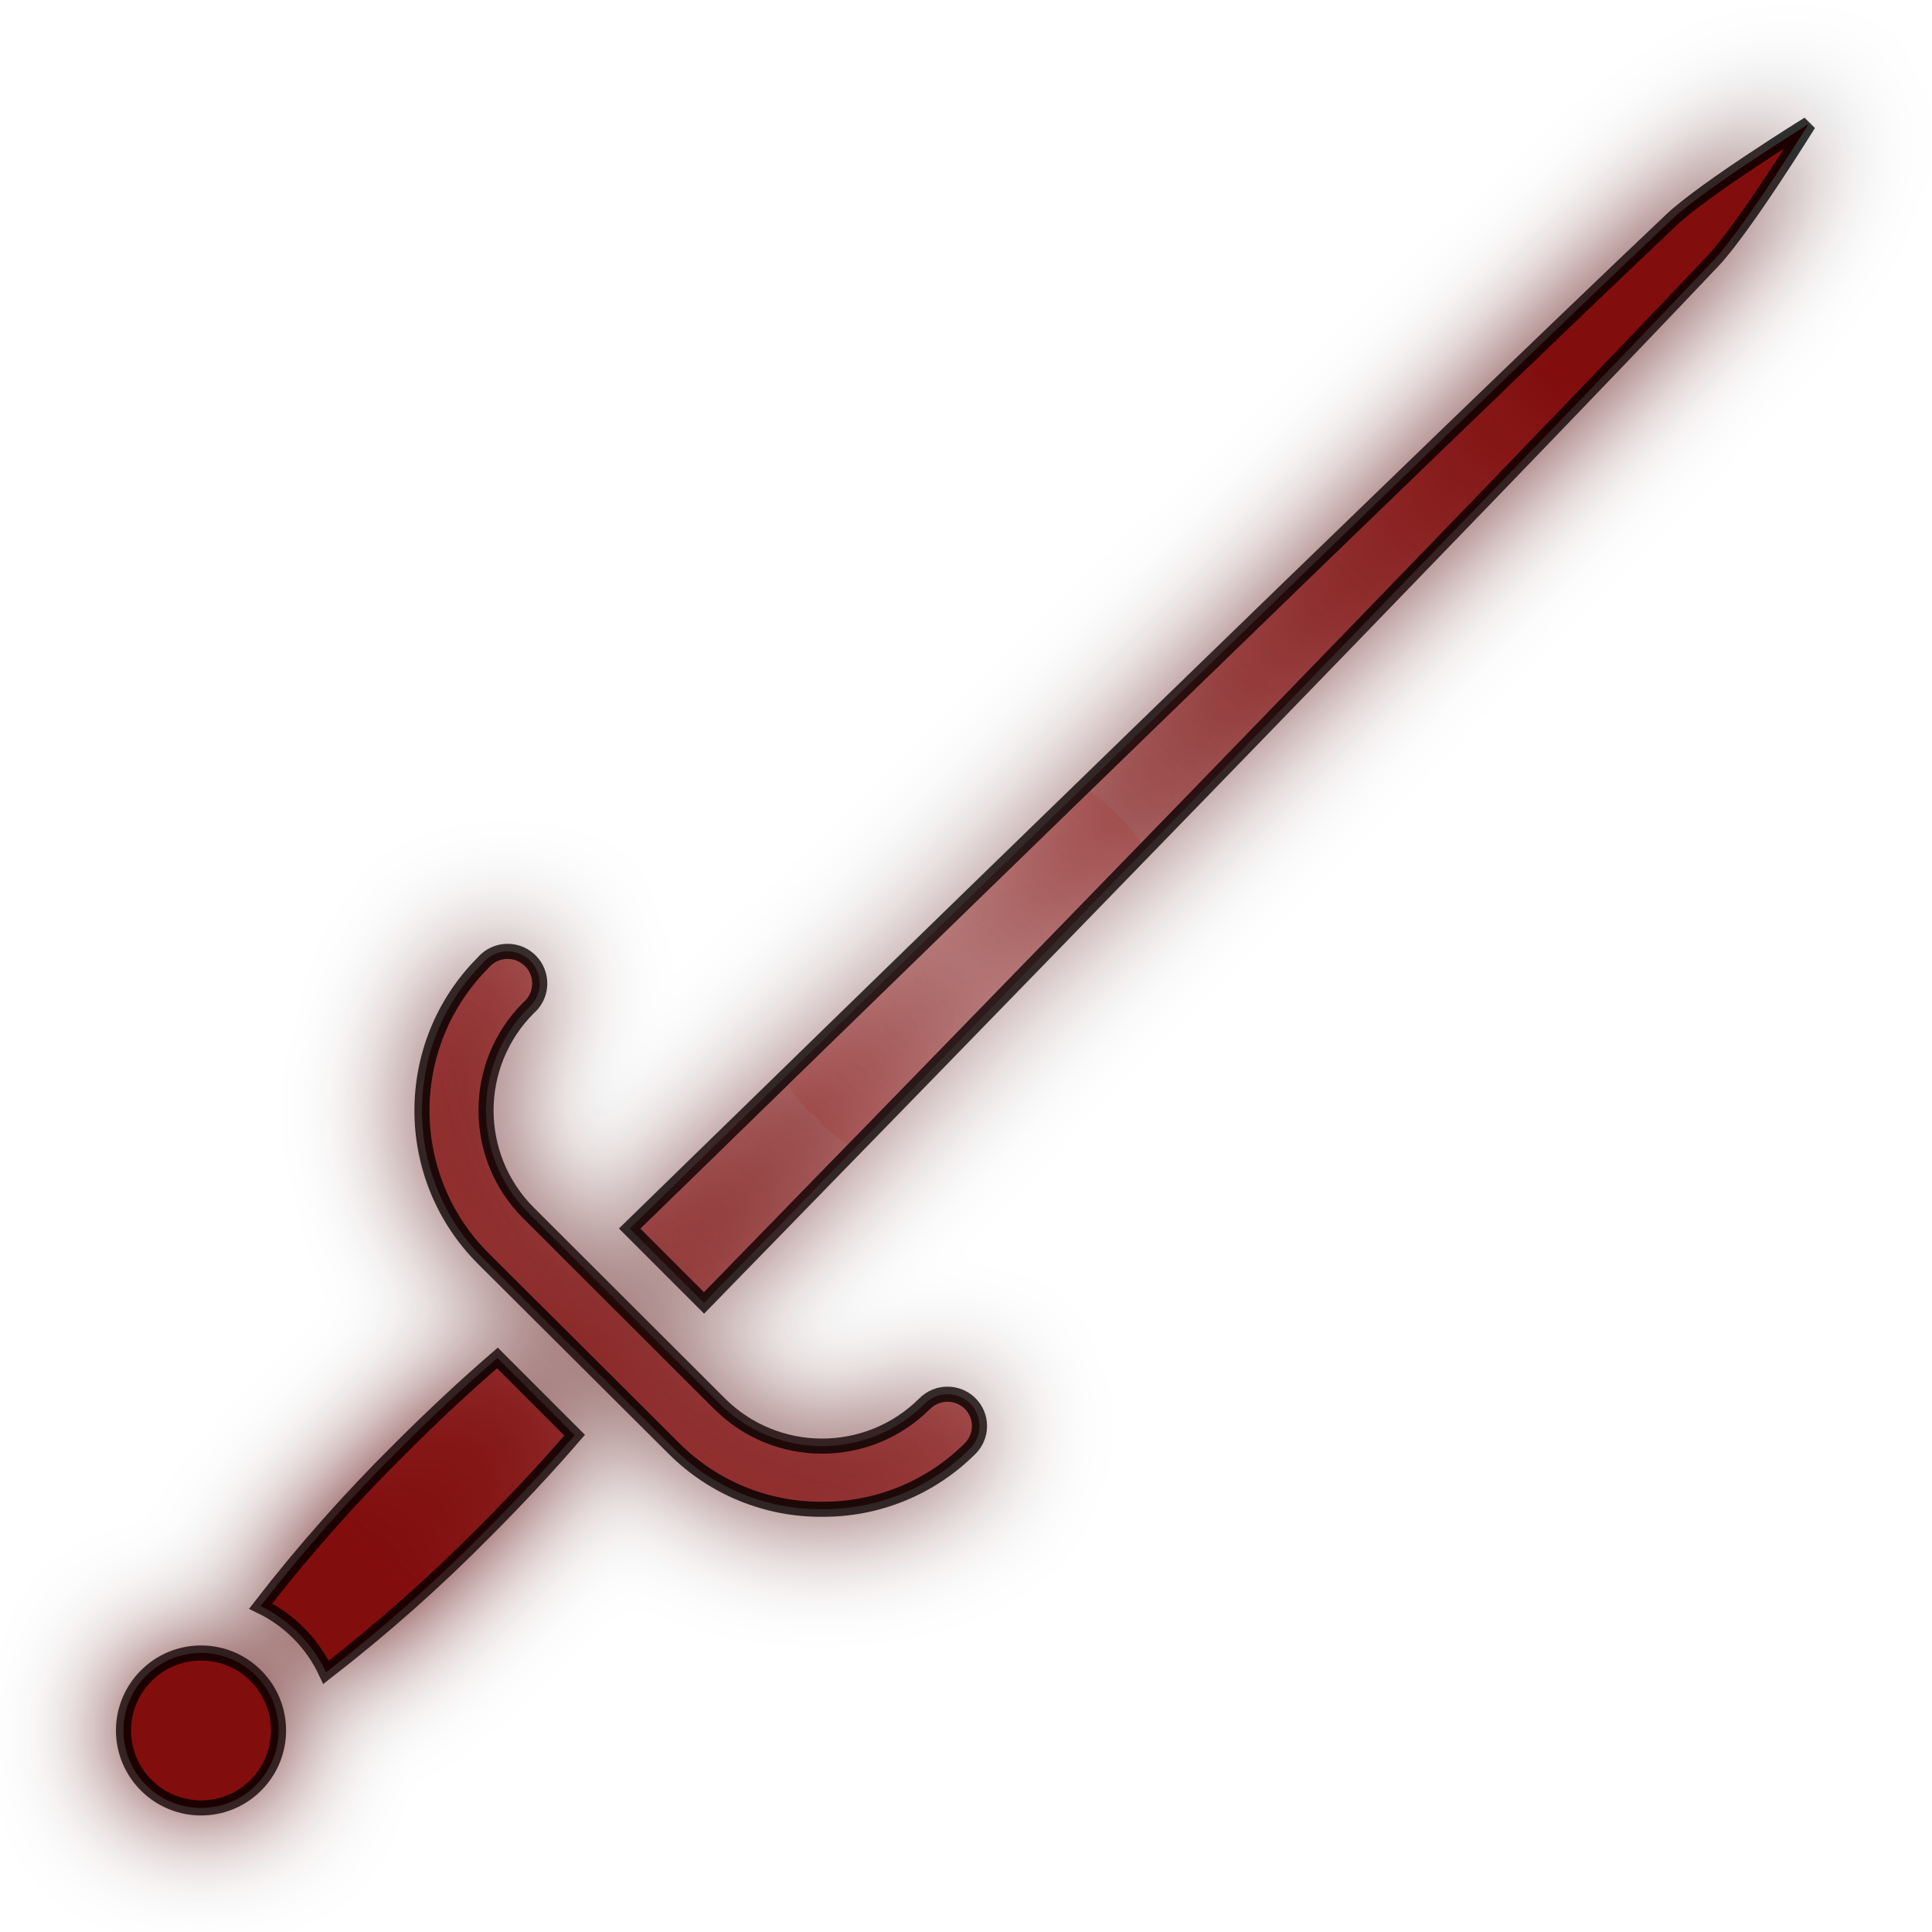
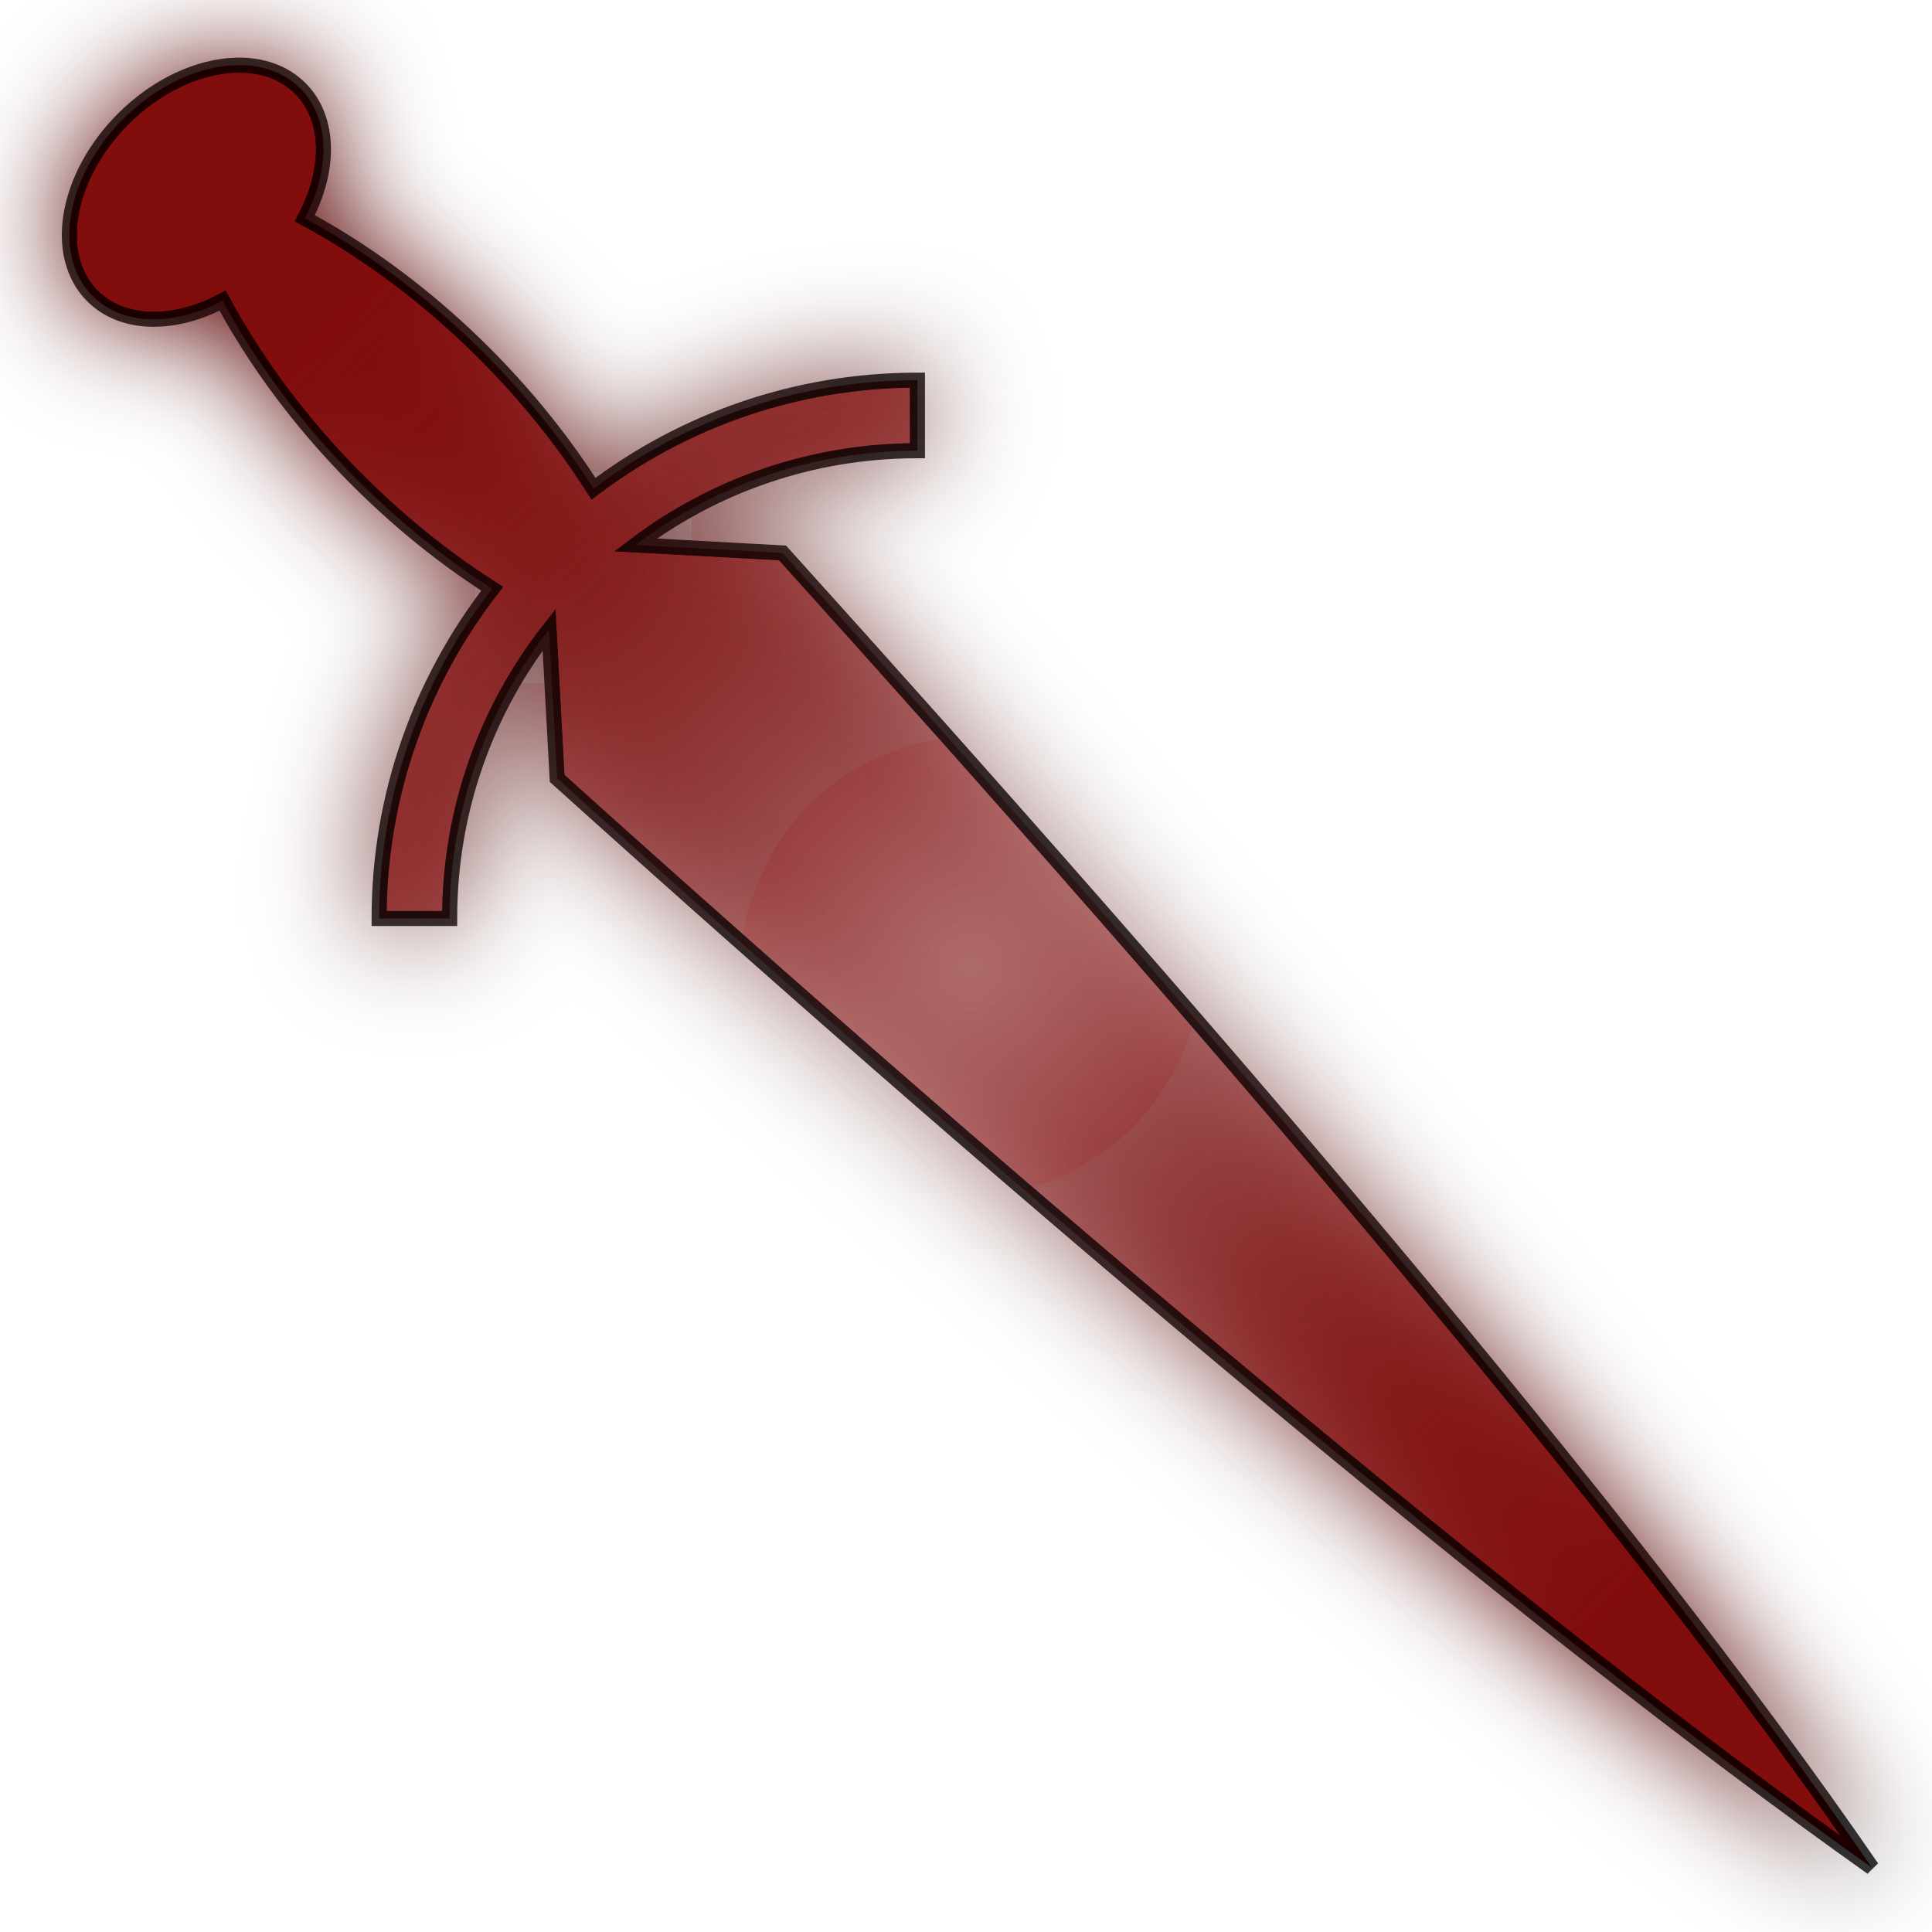
<svg xmlns="http://www.w3.org/2000/svg" viewBox="0 0 512 512" style="height: 512px; width: 512px;">
  <defs>
    <filter id="shadow-1" height="300%" width="300%" x="-100%" y="-100%">
      <feFlood flood-color="rgba(0, 0, 0, 0.46)" result="flood" />
      <feComposite in="flood" in2="SourceGraphic" operator="atop" result="composite" />
      <feGaussianBlur in="composite" stdDeviation="15" result="blur" />
      <feOffset dx="0" dy="0" result="offset" />
      <feComposite in="SourceGraphic" in2="offset" operator="over" />
    </filter>
-     <radialGradient id="skoll-stiletto-gradient-1">
+     <radialGradient id="lorc-stiletto-gradient-1">
      <stop offset="0%" stop-color="#820a0a" stop-opacity="0.33" />
      <stop offset="100%" stop-color="#820a0a" stop-opacity="1" />
    </radialGradient>
  </defs>
  <g class="" transform="translate(0,0)" style="">
-     <path d="M38.748 473.09a20.53 20.53 0 1 0 0-29 20.46 20.46 0 0 0 0 29zm89.32-218a8.51 8.51 0 1 1 12 12 38.43 38.43 0 0 0 0 54.36l50.6 50.52a38.47 38.47 0 0 0 54.4 0 8.54 8.54 0 0 1 12-.06 8.42 8.42 0 0 1 0 12 55 55 0 0 1-39.22 16.06 54.94 54.94 0 0 1-39.22-16.08l-50.56-50.37a55.46 55.46 0 0 1 0-78.43zm314.86-196.81c8.78-8.31 36.35-25.4 36.35-25.4s-17.08 27.56-25.4 36.35c-58.39 61.66-215.17 222.6-267.3 276.06l-19.71-19.71c53.46-52.13 214.4-208.91 276.06-267.3zm-336.79 325.53c8.8-8.8 17.5-16.88 25.68-23.94l20.47 20.47c-7.07 8.19-15.14 16.88-23.94 25.68a423.48 423.48 0 0 1-41.95 37.16 36.77 36.77 0 0 0-17.33-17.54 424 424 0 0 1 37.07-41.83z" fill="url(#skoll-stiletto-gradient-1)" stroke="#000000" stroke-opacity="0.78" stroke-width="4" filter="url(#shadow-1)" />
+     <path d="M62.5 17.28c-9.747.288-20.824 5.23-29.844 14.25-15.192 15.193-18.838 36.194-8.125 46.907 7.99 7.988 21.716 8.027 34.47 1.22 16.167 30.05 42.154 57.687 71.438 76.374-18.77 24.156-29.97 54.48-29.97 87.376h18.688c0-28.9 9.828-55.474 26.344-76.53l2.156 39.405C274.5 320.554 402.09 428.196 496.062 494.94c-65.54-95.294-176.99-224.638-288.687-348.407l-38.97-2.124c20.764-15.68 46.638-24.967 74.72-24.97V100.75c-32.2.002-61.945 10.725-85.844 28.78-18.696-29.383-46.39-55.48-76.53-71.686 6.795-12.748 6.796-26.423-1.188-34.407-4.352-4.352-10.393-6.352-17.062-6.156z" fill="url(#lorc-stiletto-gradient-1)" stroke="#000000" stroke-opacity="0.78" stroke-width="4" filter="url(#shadow-1)" />
  </g>
</svg>
